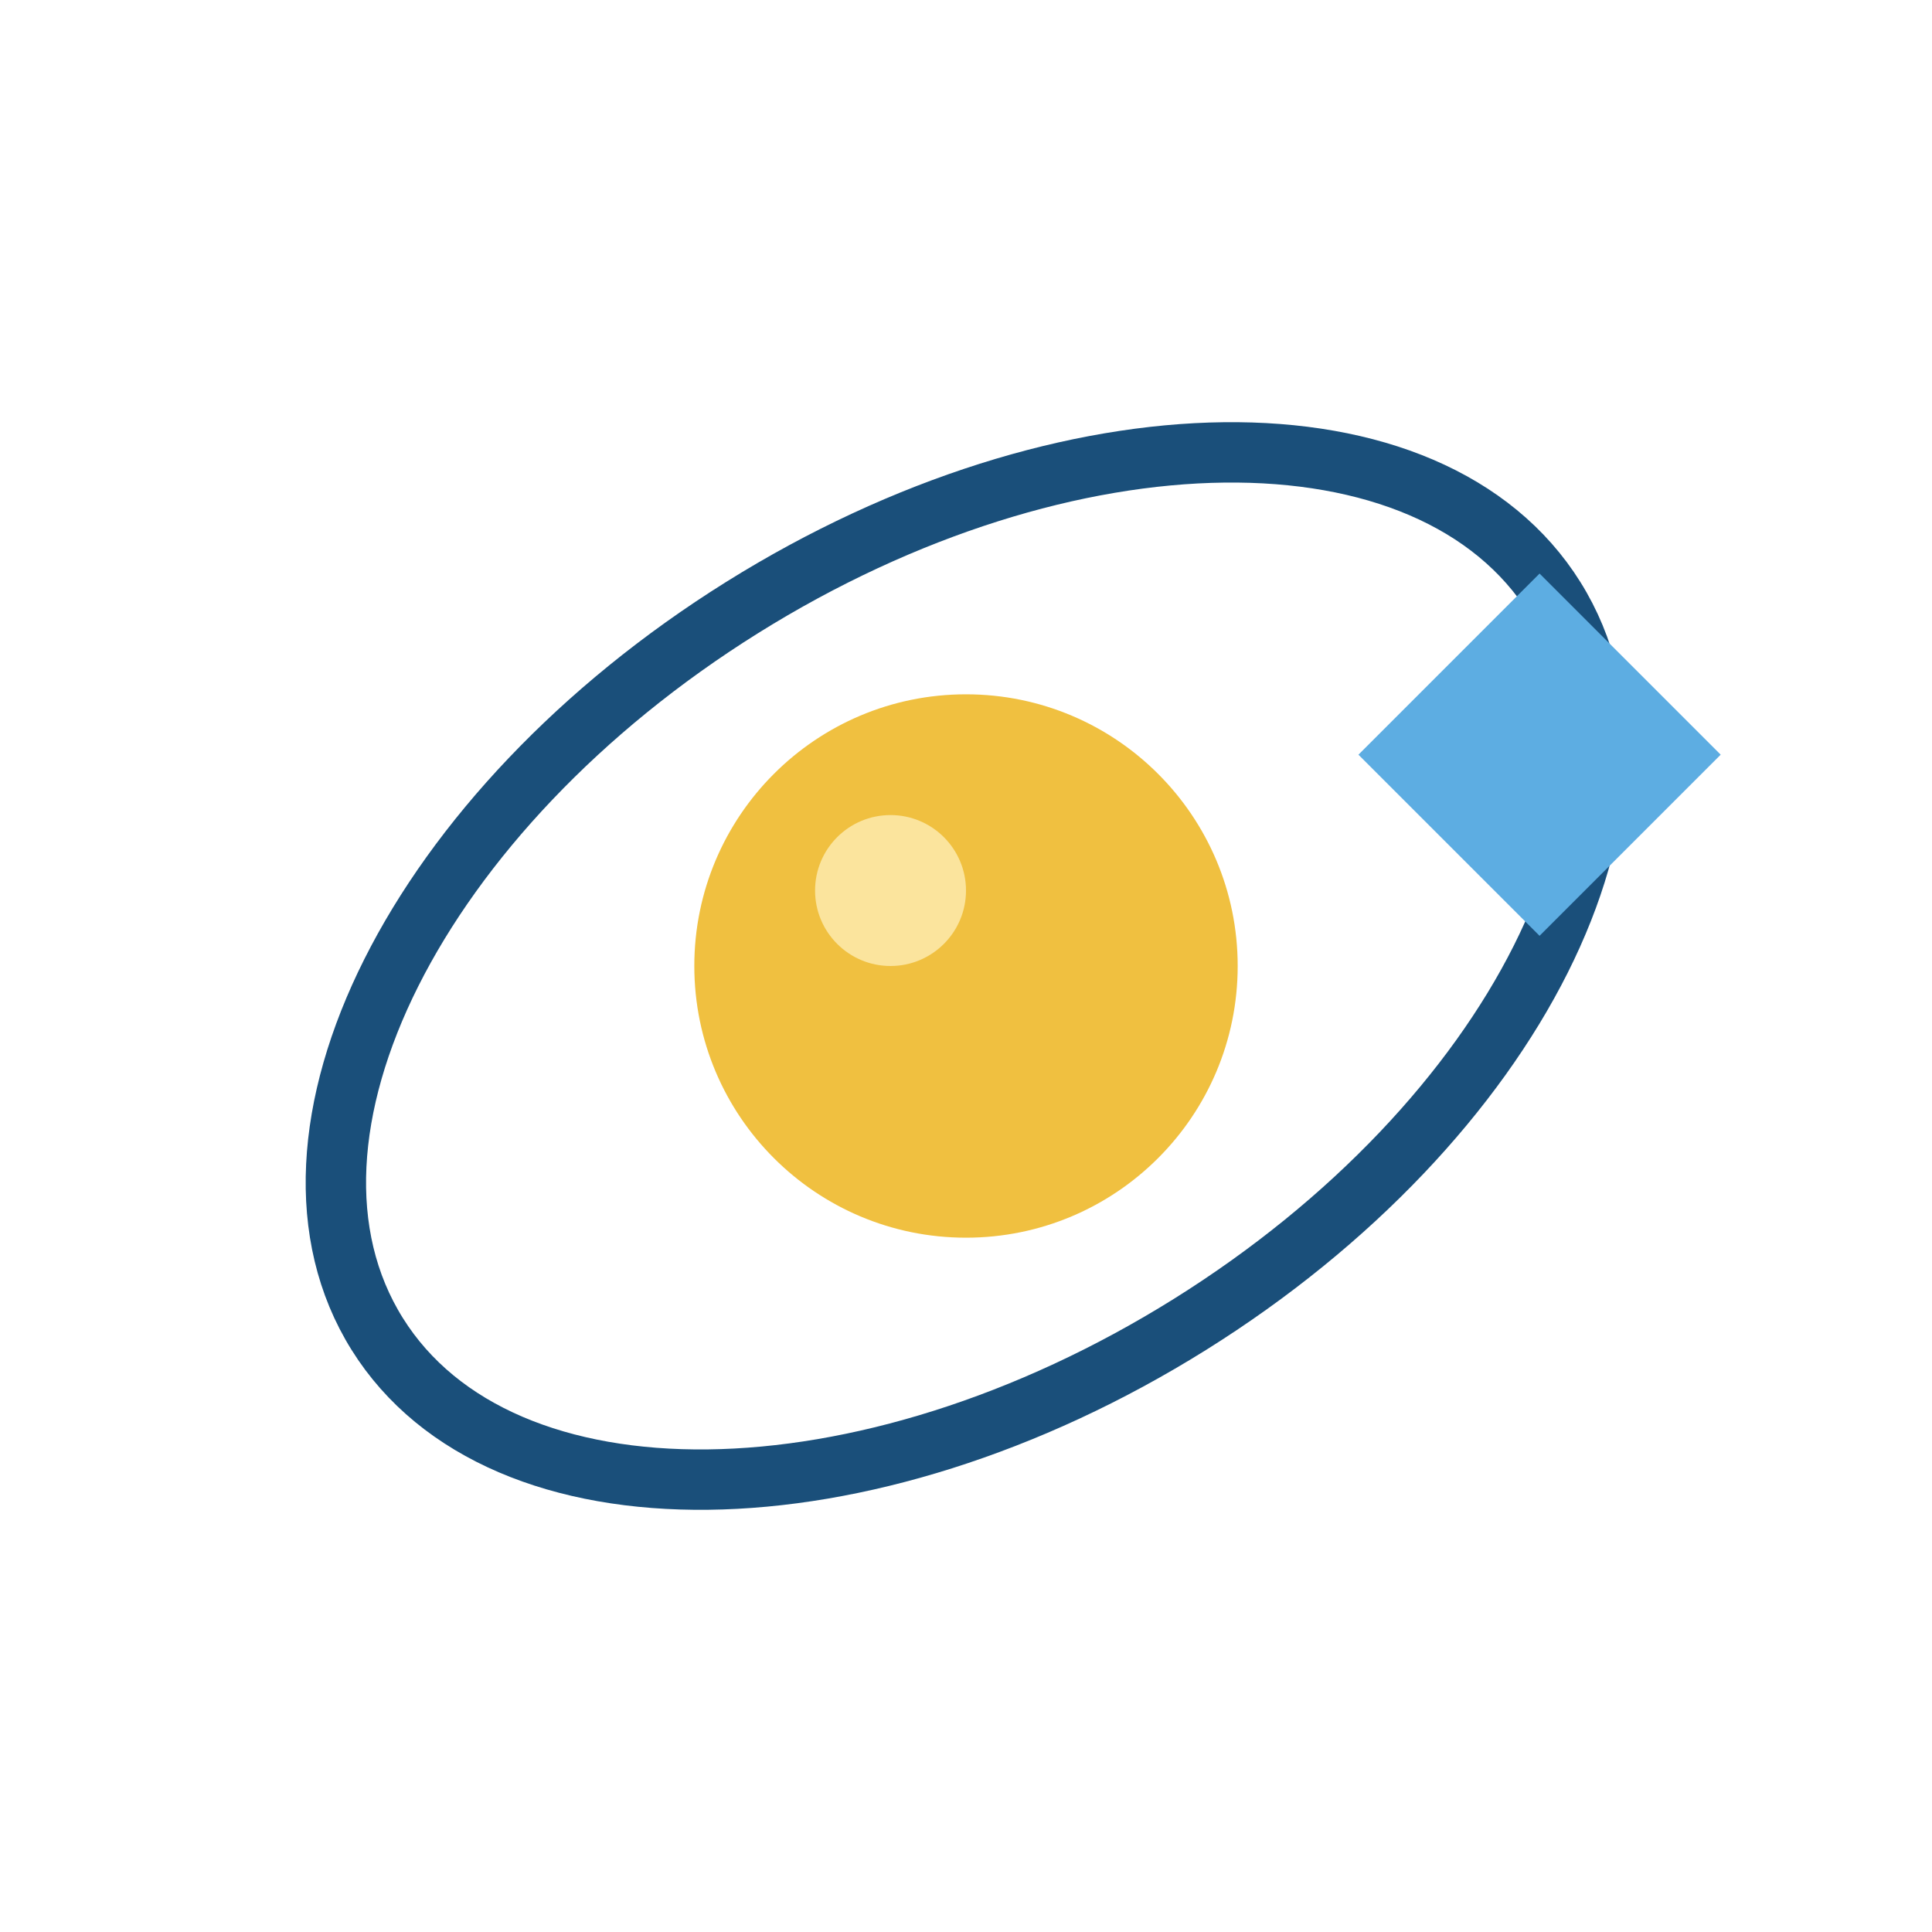
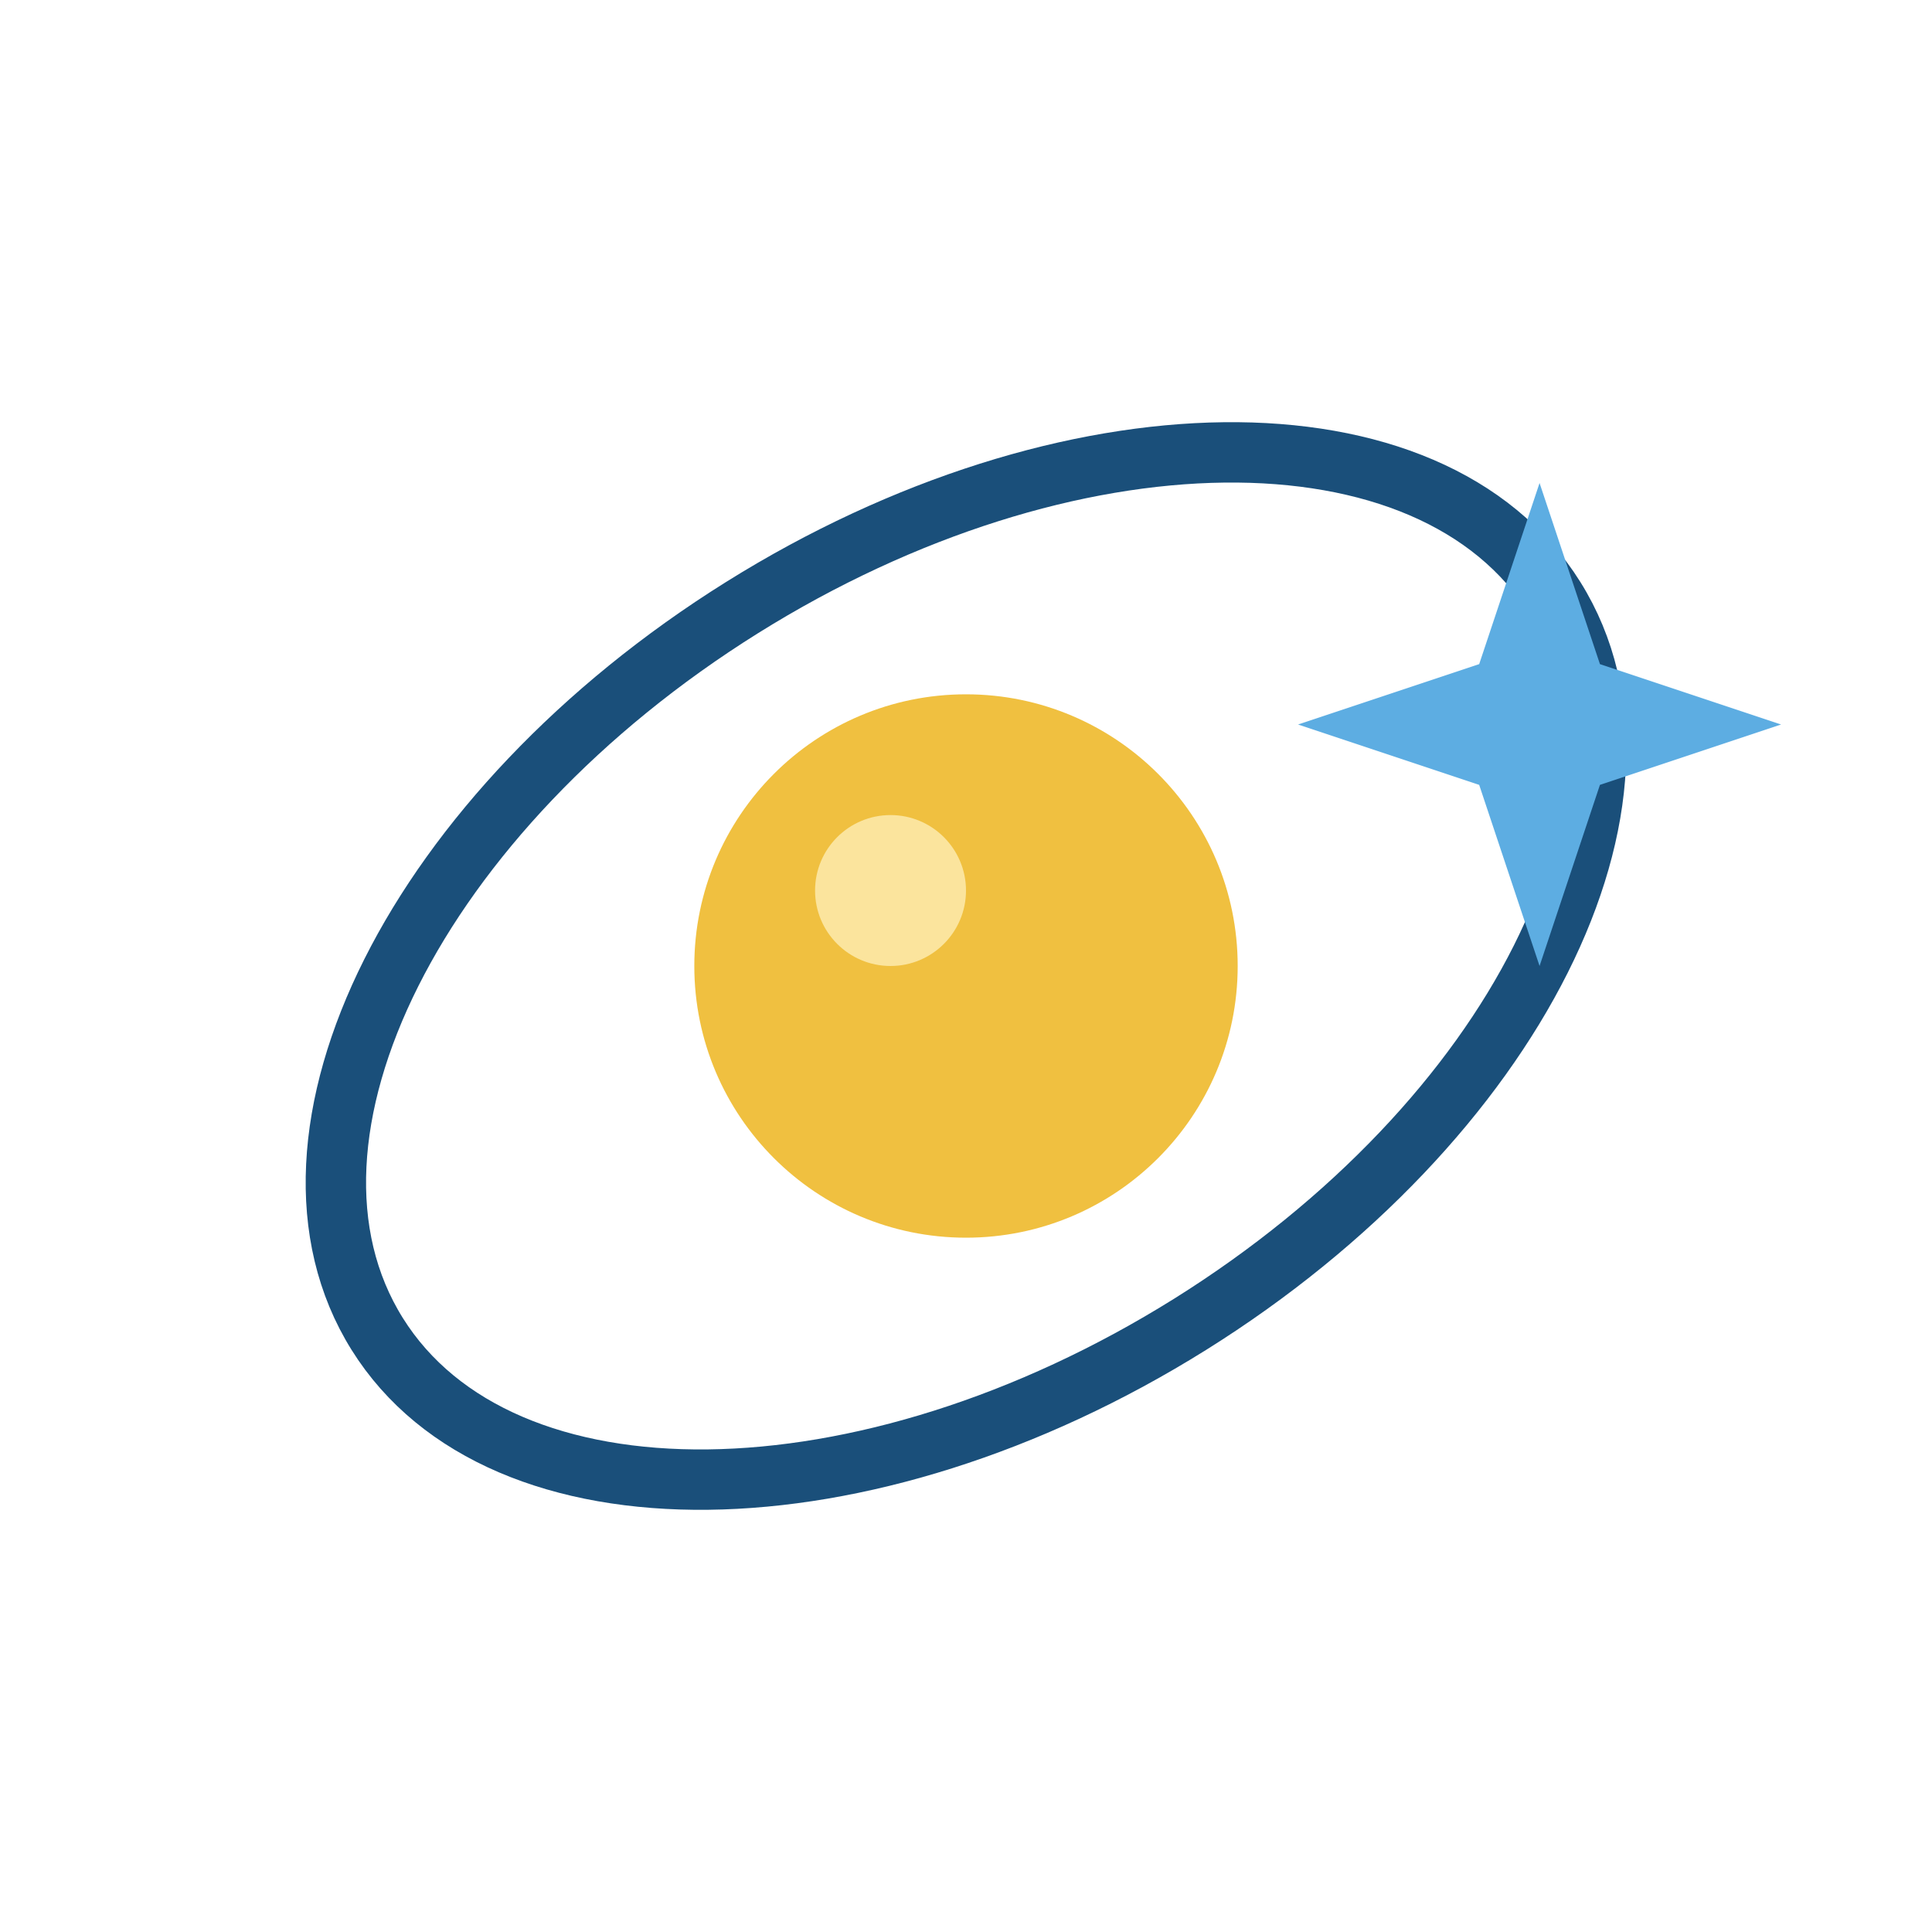
<svg xmlns="http://www.w3.org/2000/svg" viewBox="0 0 128 128" fill="none" role="img" aria-label="JosspaTech">
  <ellipse cx="64" cy="64" rx="46" ry="28" stroke="#1A4F7A" stroke-width="4" transform="rotate(-32 64 64)" />
-   <polygon points="102,38 114,50 102,62 90,50" fill="#5DADE2" />
  <circle cx="64" cy="64" r="18" fill="#F0C040" />
  <circle cx="59" cy="59" r="5" fill="#FFF3C4" opacity="0.7" />
+   <path d="M102 32 L106 44 L118 48 L106 52 L102 64 L98 52 L86 48 L98 44 Z" fill="#5DADE2" />
</svg>
